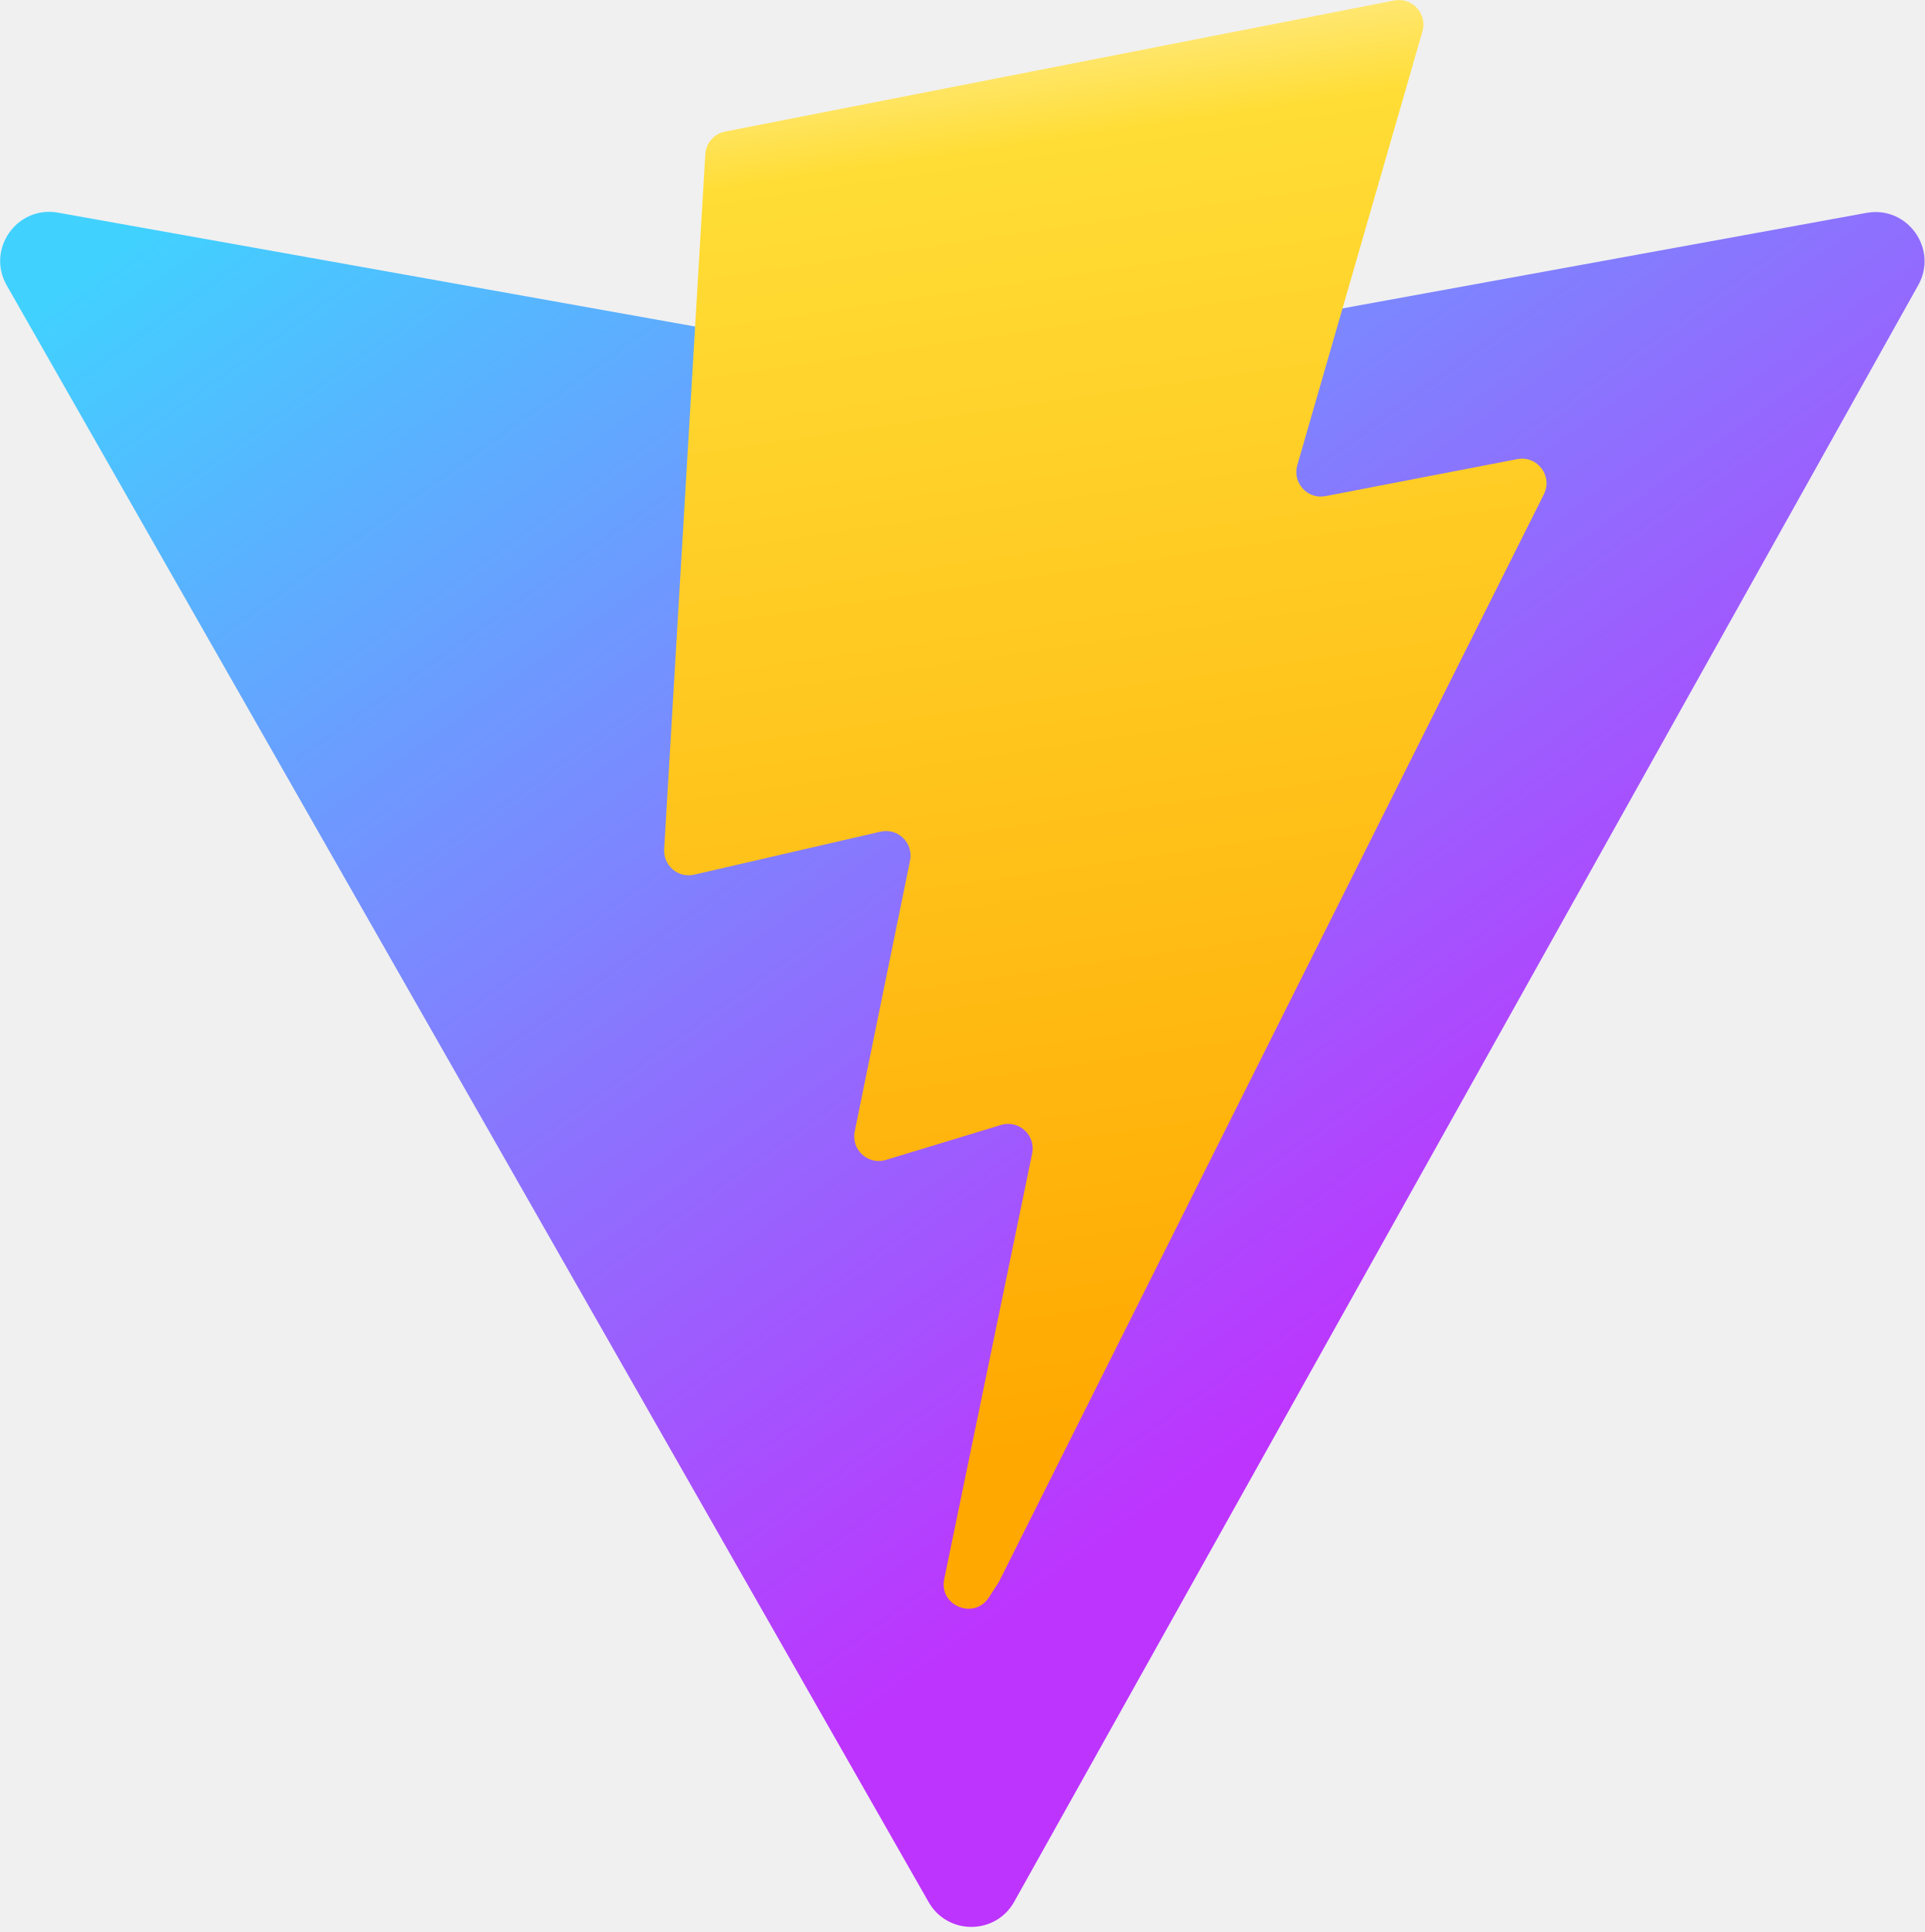
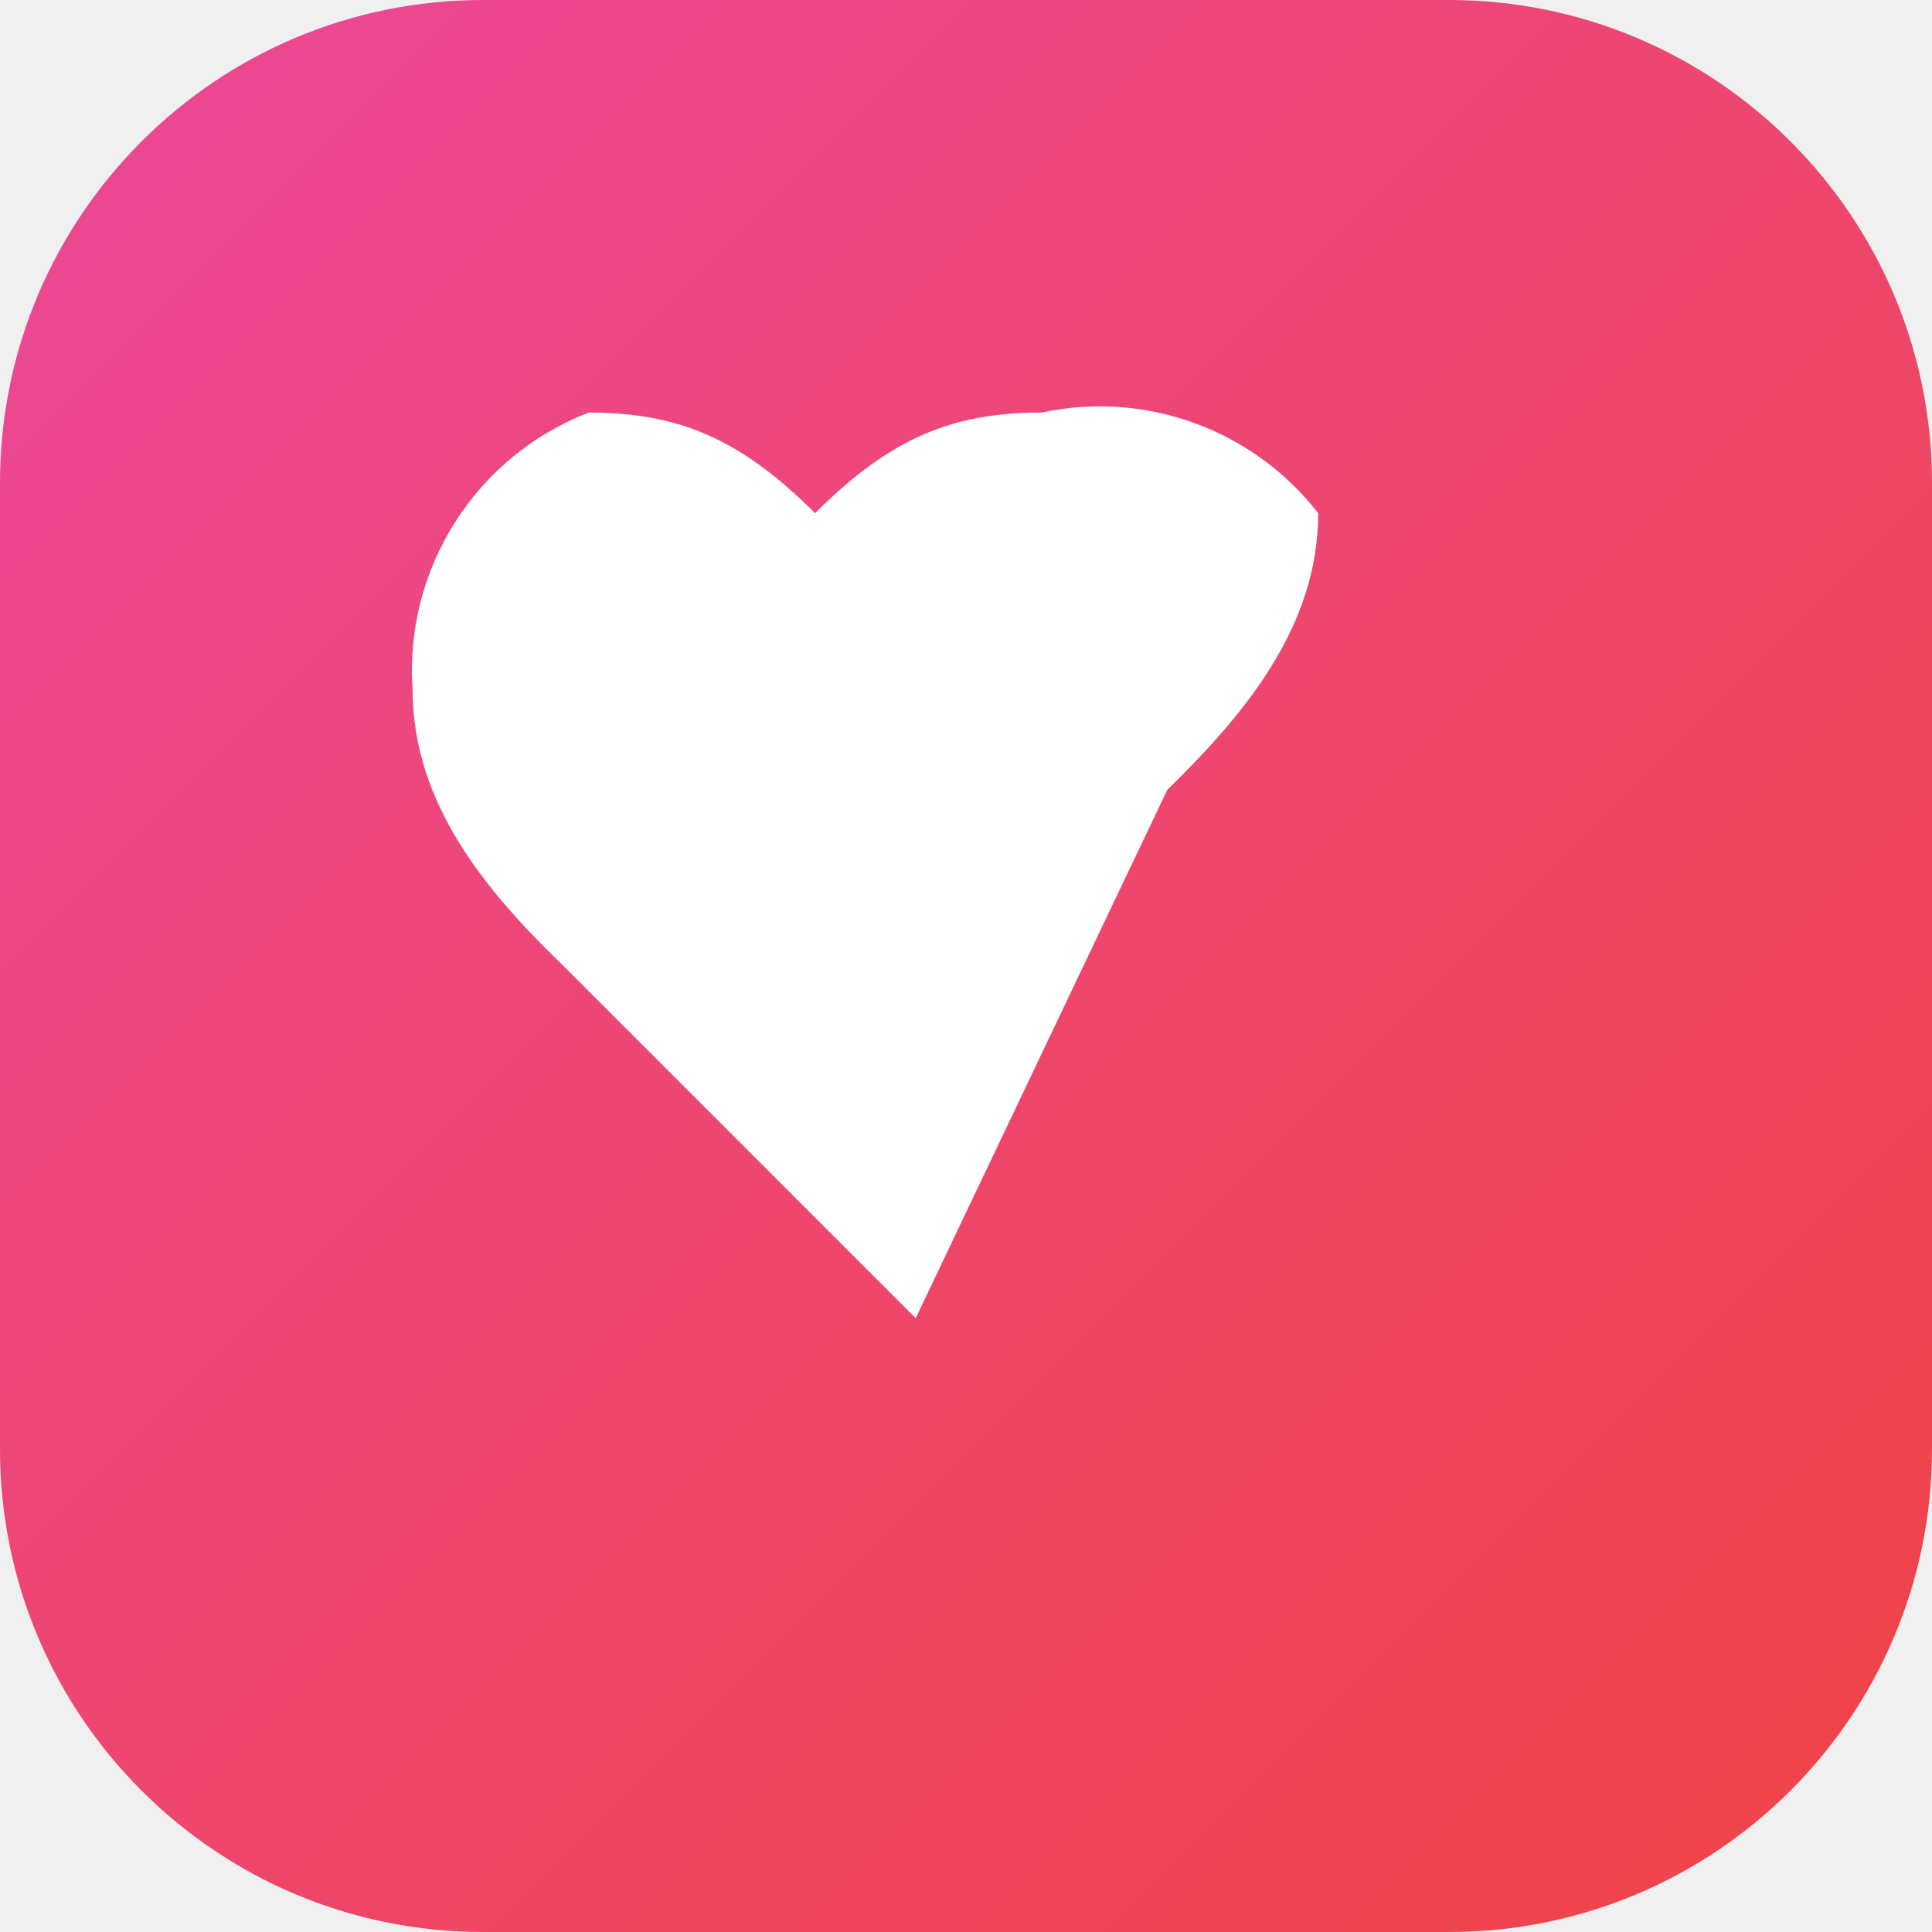
- <svg xmlns="http://www.w3.org/2000/svg" aria-hidden="true" role="img" class="iconify iconify--logos" width="31.88" height="32" preserveAspectRatio="xMidYMid meet" viewBox="0 0 256 257">
+ <svg xmlns="http://www.w3.org/2000/svg" width="32" height="32" viewBox="0 0 24 24" fill="none">
  <defs>
-     <linearGradient id="IconifyId1813088fe1fbc01fb466" x1="-.828%" x2="57.636%" y1="7.652%" y2="78.411%">
-       <stop offset="0%" stop-color="#41D1FF" />
-       <stop offset="100%" stop-color="#BD34FE" />
-     </linearGradient>
-     <linearGradient id="IconifyId1813088fe1fbc01fb467" x1="43.376%" x2="50.316%" y1="2.242%" y2="89.03%">
-       <stop offset="0%" stop-color="#FFEA83" />
-       <stop offset="8.333%" stop-color="#FFDD35" />
-       <stop offset="100%" stop-color="#FFA800" />
+     <linearGradient id="logoGradient" x1="0%" y1="0%" x2="100%" y2="100%">
+       <stop offset="0%" style="stop-color:#ec4899;stop-opacity:1" />
+       <stop offset="100%" style="stop-color:#ef4444;stop-opacity:1" />
    </linearGradient>
  </defs>
-   <path fill="url(#IconifyId1813088fe1fbc01fb466)" d="M255.153 37.938L134.897 252.976c-2.483 4.44-8.862 4.466-11.382.048L.875 37.958c-2.746-4.814 1.371-10.646 6.827-9.67l120.385 21.517a6.537 6.537 0 0 0 2.322-.004l117.867-21.483c5.438-.991 9.574 4.796 6.877 9.62Z" />
-   <path fill="url(#IconifyId1813088fe1fbc01fb467)" d="M185.432.063L96.44 17.501a3.268 3.268 0 0 0-2.634 3.014l-5.474 92.456a3.268 3.268 0 0 0 3.997 3.378l24.777-5.718c2.318-.535 4.413 1.507 3.936 3.838l-7.361 36.047c-.495 2.426 1.782 4.5 4.151 3.78l15.304-4.649c2.372-.72 4.652 1.36 4.15 3.788l-11.698 56.621c-.732 3.542 3.979 5.473 5.943 2.437l1.313-2.028l72.516-144.72c1.215-2.423-.88-5.186-3.54-4.672l-25.505 4.922c-2.396.462-4.435-1.77-3.759-4.114l16.646-57.705c.677-2.35-1.37-4.583-3.769-4.113Z" />
+   <rect width="24" height="24" rx="6" fill="url(#logoGradient)" />
+   <path d="M16 8.5c1.49-1.46 3-3.21 3-5.5A5.5 5.5 0 0 0 13.5 1c-1.76 0-3 .5-4.5 2-1.5-1.5-2.74-2-4.5-2A5.5 5.5 0 0 0 1 6.5c0 2.3 1.5 4.05 3 5.5l7 7Z" transform="translate(4.5, 4.5) scale(0.625)" fill="white" />
</svg>
